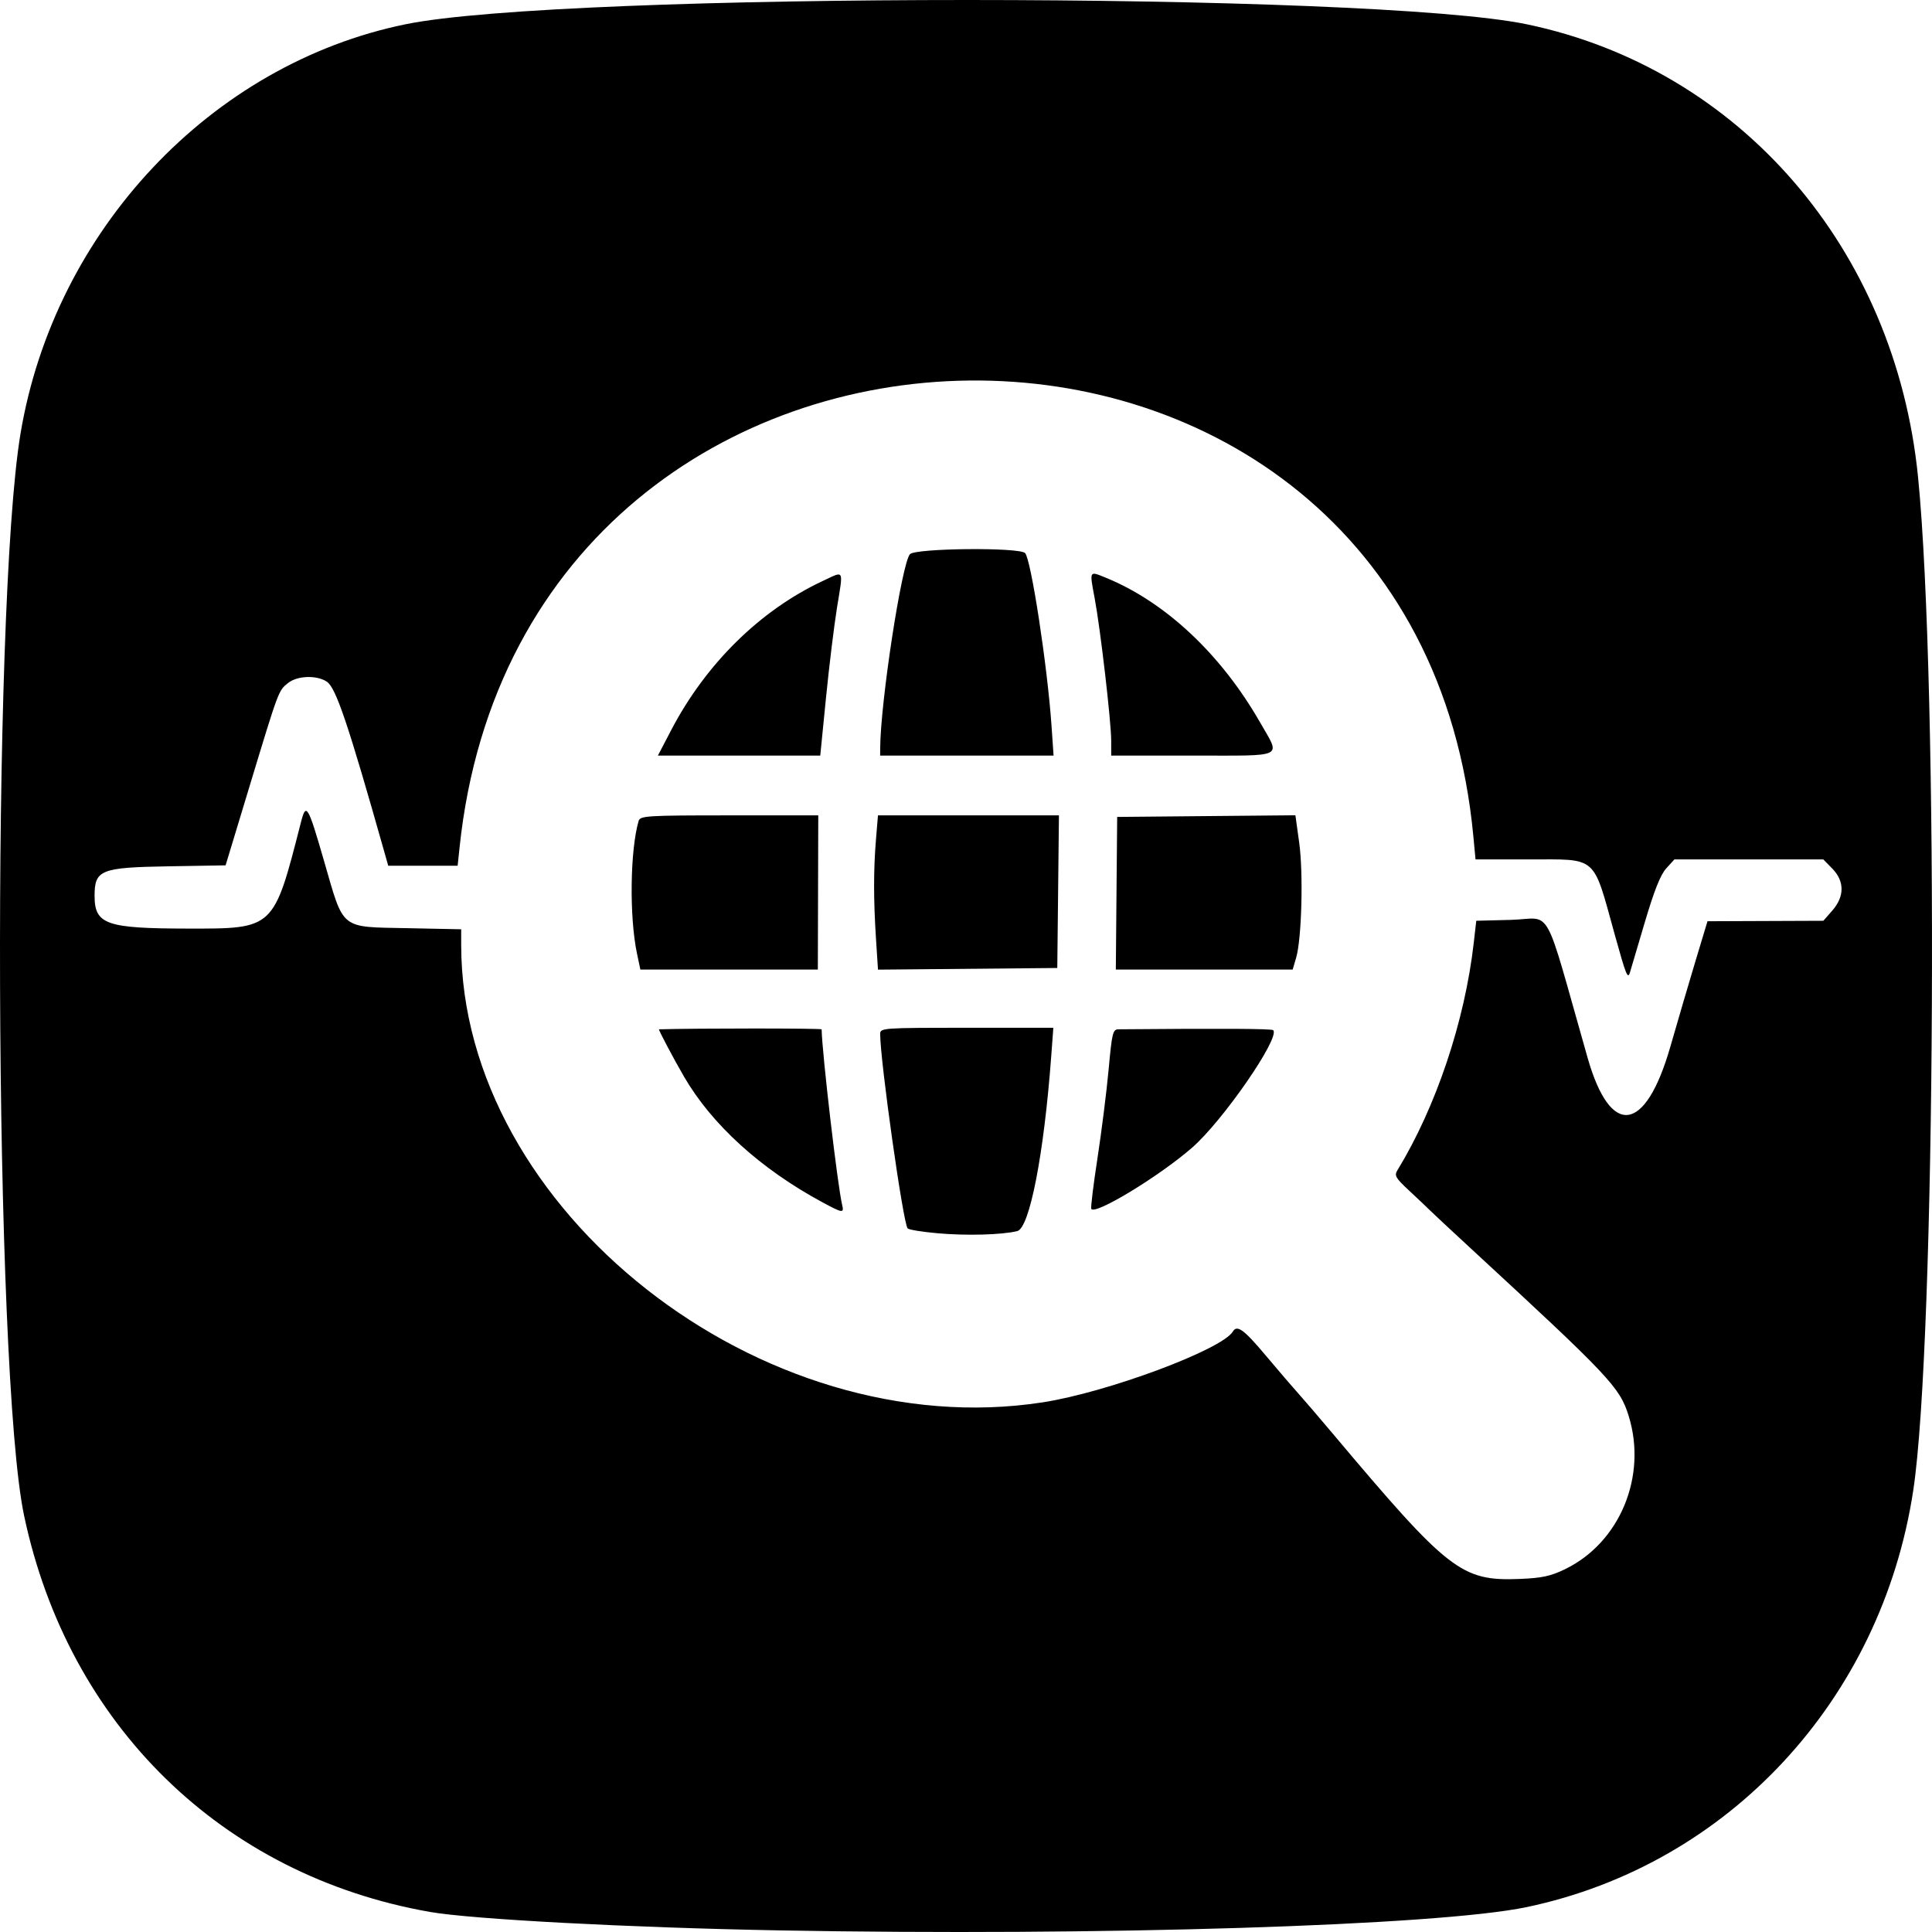
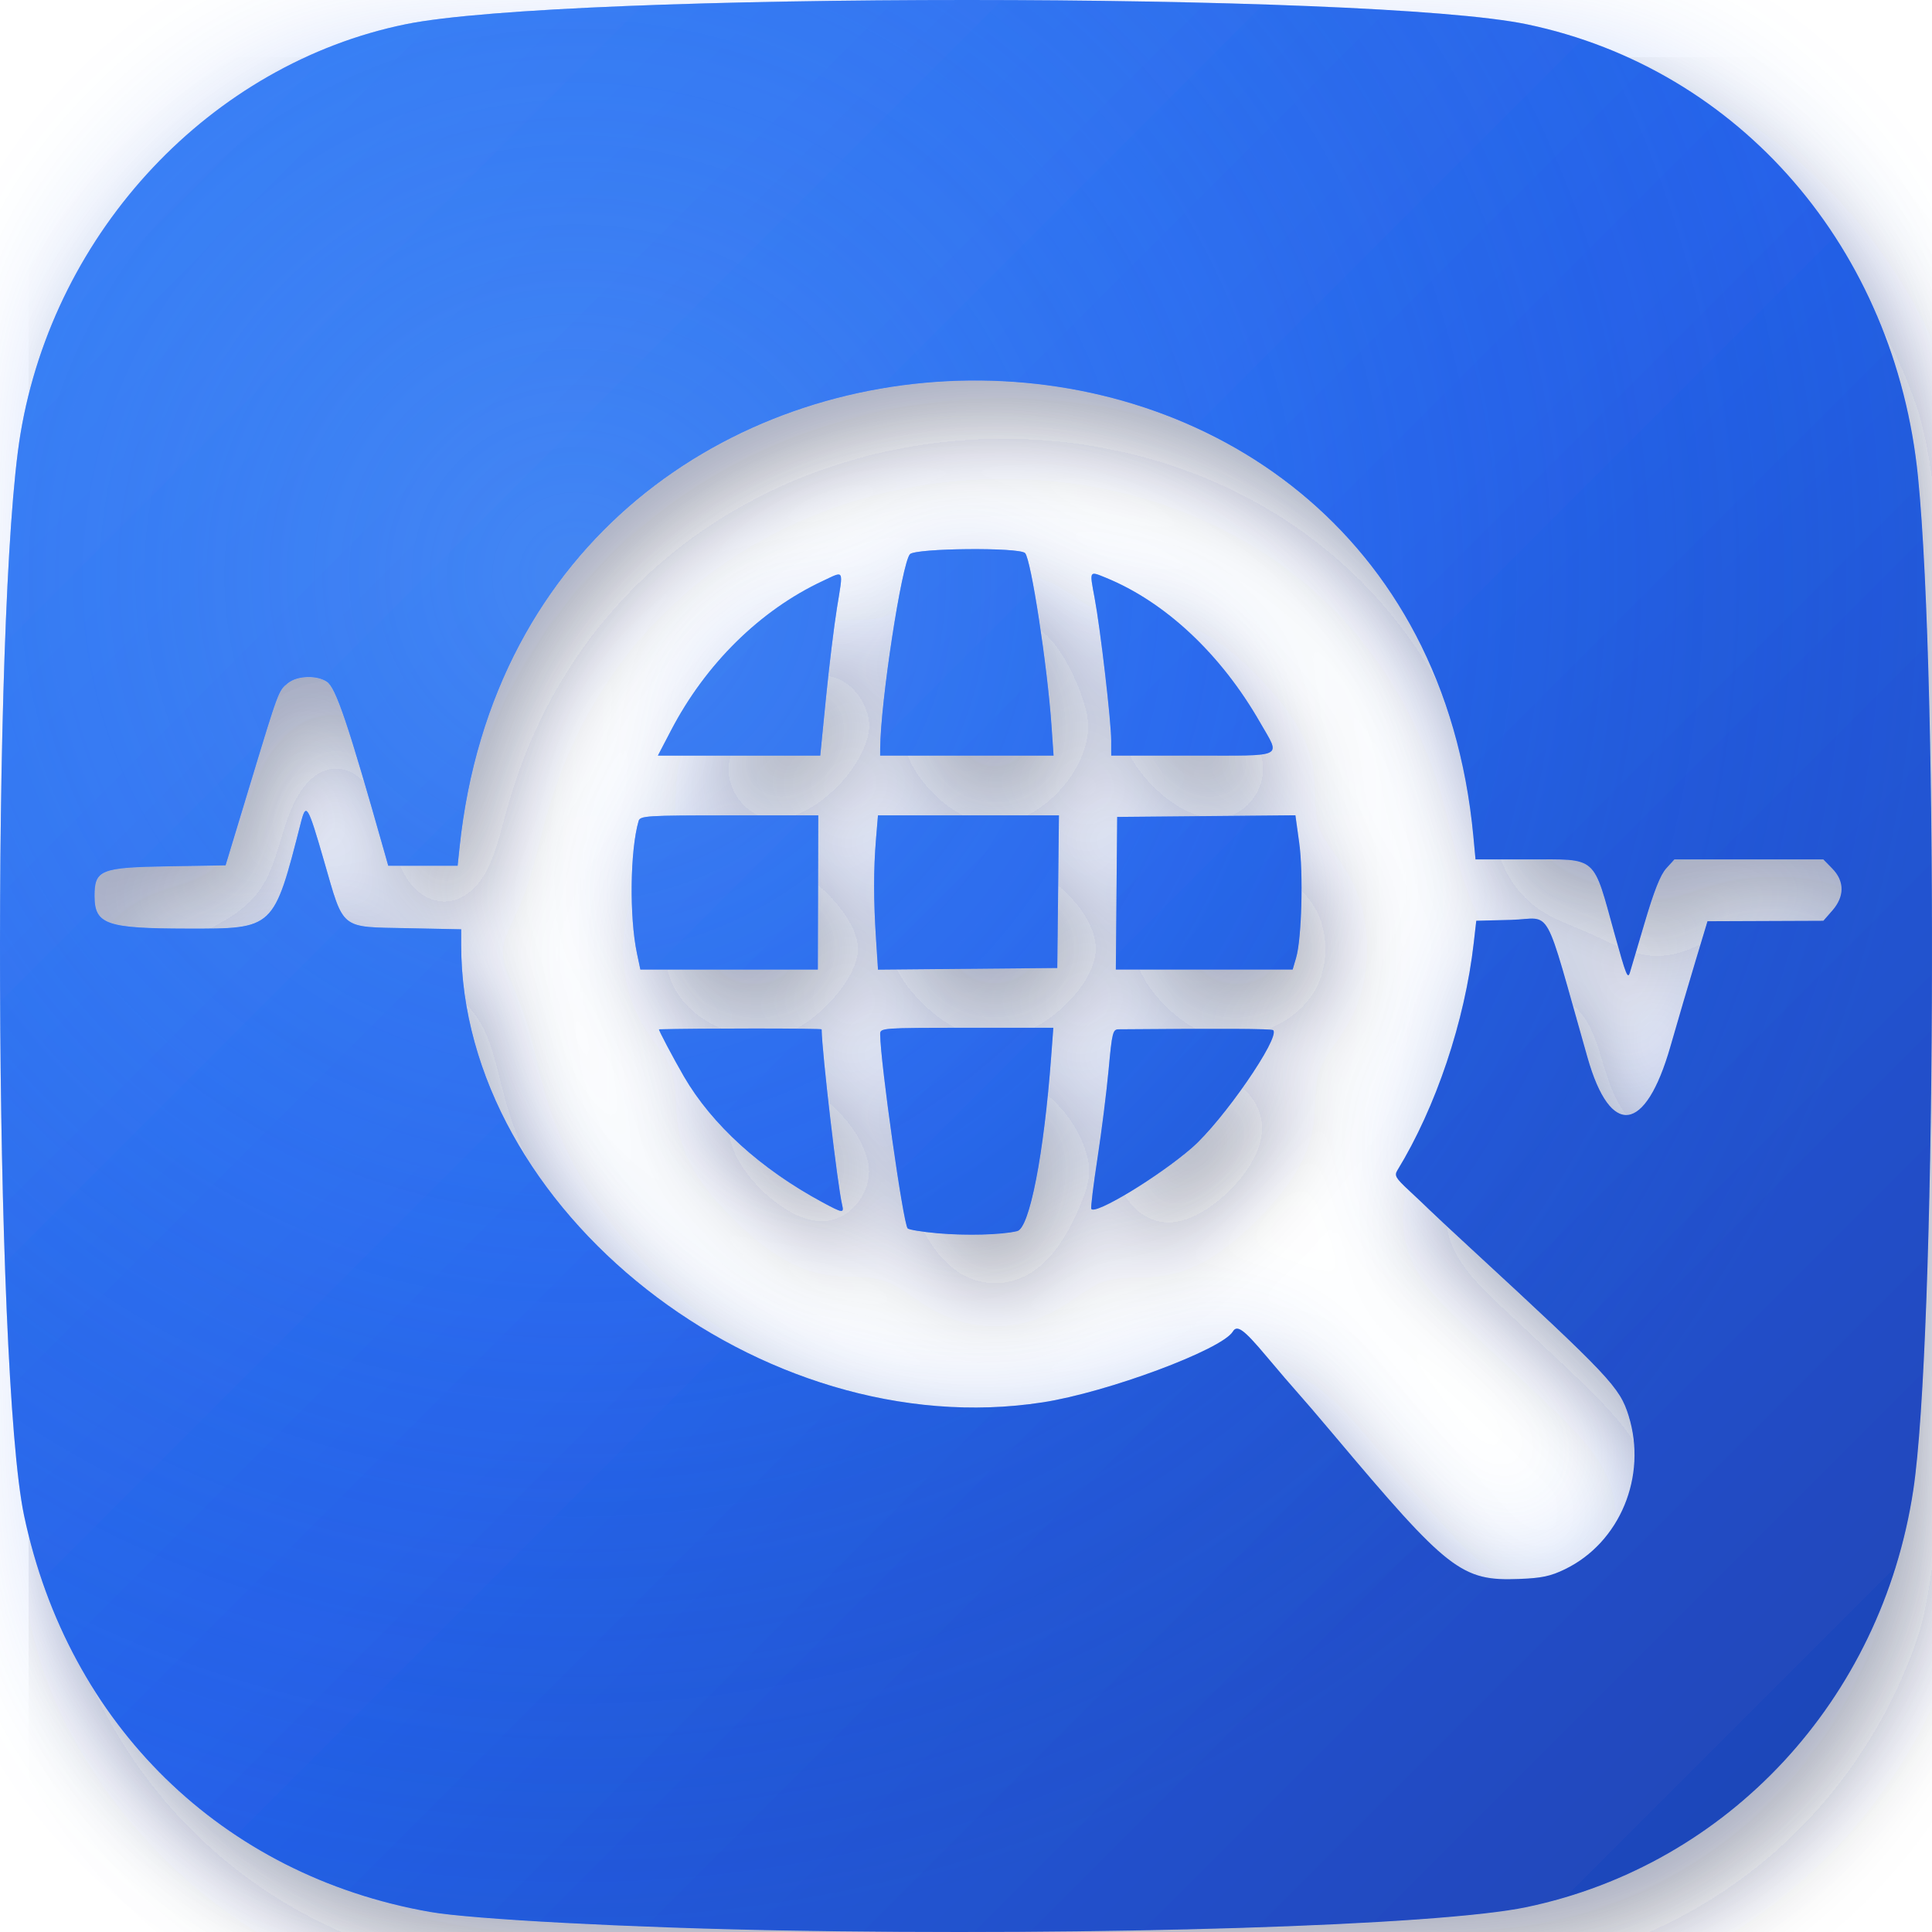
<svg xmlns="http://www.w3.org/2000/svg" width="512" height="512" viewBox="0 0 135.467 135.467" version="1.1" id="svg1">
-   <defs id="defs1" />
+   <defs id="defs1">
+     <linearGradient id="primaryGradient" x1="0%" y1="0%" x2="100%" y2="100%">
+       <stop offset="0%" style="stop-color:#3b82f6;stop-opacity:1" />
+       <stop offset="50%" style="stop-color:#2563eb;stop-opacity:1" />
+       <stop offset="100%" style="stop-color:#1e40af;stop-opacity:1" />
+     </linearGradient>
+     <radialGradient id="highlightGradient" cx="30%" cy="30%" r="70%">
+       <stop offset="0%" style="stop-color:#60a5fa;stop-opacity:0.6" />
+       <stop offset="50%" style="stop-color:#3b82f6;stop-opacity:0.3" />
+       <stop offset="100%" style="stop-color:#1e40af;stop-opacity:0" />
+     </radialGradient>
+     <filter id="dropShadow" x="-20%" y="-20%" width="140%" height="140%">
+       <feDropShadow dx="2" dy="4" stdDeviation="3" flood-color="#1e293b" flood-opacity="0.3" />
+     </filter>
+     <filter id="innerShadow" x="-20%" y="-20%" width="140%" height="140%">
+       <feOffset dx="0" dy="0" />
+       <feGaussianBlur stdDeviation="2" result="offset-blur" />
+       <feFlood flood-color="#1e40af" flood-opacity="0.4" />
+       <feComposite in2="offset-blur" operator="in" />
+       <feComposite in2="SourceGraphic" operator="over" />
+     </filter>
+     <filter id="glow" x="-20%" y="-20%" width="140%" height="140%">
+       <feGaussianBlur stdDeviation="4" result="coloredBlur" />
+       <feMerge>
+         <feMergeNode in="coloredBlur" />
+         <feMergeNode in="SourceGraphic" />
+       </feMerge>
+     </filter>
+   </defs>
  <g id="layer1">
-     <path style="fill:#000000;stroke-width:0.566" d="m 54.585,135.353 c -10.406,-0.19 -21.504,-0.777 -24.444,-1.294 C 15.585,131.501 4.788,120.954 1.688,106.266 -0.429,96.237 -0.603,42.605 1.441,30.388 3.824,16.154 14.805,4.488 28.447,1.699 c 11.101,-2.269 67.776,-2.264 78.629,0.008 14.926,3.124 25.819,15.738 27.413,31.745 1.456,14.625 1.238,60.684 -0.336,71.05 -2.231,14.69 -12.959,26.252 -27.111,29.22 -6.218,1.304 -29.938,2.042 -52.457,1.632 z m 55.147,-25.324 c 3.851,-1.863 5.783,-6.522 4.463,-10.759 -0.625,-2.005 -1.301,-2.721 -11.144,-11.805 -1.322,-1.22 -2.591,-2.404 -2.82,-2.631 -0.229,-0.227 -0.886,-0.85 -1.461,-1.384 -0.912,-0.848 -1.013,-1.025 -0.789,-1.391 2.707,-4.427 4.73,-10.454 5.355,-15.952 l 0.176,-1.545 2.419,-0.062 c 2.983,-0.077 2.221,-1.443 5.385,9.661 1.607,5.641 4.059,5.314 5.805,-0.772 0.522,-1.82 1.322,-4.544 1.777,-6.052 l 0.827,-2.742 4.062,-0.016 4.062,-0.016 0.63,-0.72 c 0.861,-0.985 0.861,-2.056 -10e-4,-2.937 l -0.631,-0.645 h -5.222 -5.222 l -0.573,0.632 c -0.404,0.445 -0.849,1.568 -1.51,3.806 -0.515,1.746 -0.979,3.313 -1.031,3.482 -0.155,0.506 -0.273,0.213 -1.066,-2.646 -1.561,-5.628 -1.154,-5.274 -6.04,-5.274 h -3.723 l -0.15,-1.6 C 99.272,15.554 36.752,16.234 32.222,59.433 l -0.133,1.269 h -2.434 -2.434 l -0.265,-0.938 c -2.539,-8.983 -3.401,-11.539 -4.034,-11.963 -0.714,-0.478 -2.077,-0.43 -2.731,0.095 -0.669,0.537 -0.64,0.461 -2.689,7.221 l -1.684,5.559 -4.036,0.068 c -4.723,0.08 -5.15,0.251 -5.15,2.068 0,2.006 0.808,2.29 6.53,2.298 6.075,0.008 6.018,0.061 7.936,-7.442 0.365,-1.429 0.49,-1.22 1.623,2.701 1.413,4.889 1.073,4.615 5.853,4.713 l 3.763,0.077 v 1.085 c 0,18.571 21.046,35.132 40.774,32.085 4.524,-0.699 12.564,-3.692 13.333,-4.964 0.299,-0.495 0.771,-0.15 2.327,1.703 0.892,1.062 1.9,2.237 2.241,2.612 0.341,0.375 1.446,1.663 2.456,2.864 8.091,9.618 9.004,10.328 13.069,10.168 1.571,-0.062 2.185,-0.193 3.196,-0.682 z M 65.721,86.471 c -1.063,-0.094 -1.999,-0.247 -2.08,-0.338 -0.316,-0.356 -1.917,-11.684 -1.926,-13.626 -0.002,-0.431 0.141,-0.441 6.07,-0.441 h 6.072 l -0.147,1.986 c -0.509,6.873 -1.517,12.058 -2.384,12.27 -1.085,0.265 -3.566,0.331 -5.604,0.15 z m -8.053,-2.169 c -4.324,-2.331 -7.751,-5.443 -9.71,-8.817 -0.734,-1.264 -1.815,-3.31 -1.75,-3.312 2.633,-0.077 11.402,-0.076 11.403,0.002 0.027,1.643 1.116,10.968 1.437,12.301 0.146,0.606 0.044,0.594 -1.38,-0.174 z m 18.85,0.463 c -0.049,-0.081 0.146,-1.681 0.434,-3.555 0.288,-1.874 0.64,-4.674 0.782,-6.221 0.24,-2.608 0.292,-2.814 0.705,-2.817 7.316,-0.063 10.732,-0.044 10.835,0.061 0.507,0.518 -3.539,6.374 -5.702,8.252 -2.32,2.014 -6.787,4.724 -7.055,4.281 z M 44.661,66.847 c -0.541,-2.576 -0.481,-7.247 0.119,-9.289 0.105,-0.356 0.598,-0.386 6.354,-0.386 h 6.241 l -0.015,5.406 -0.015,5.406 h -6.222 -6.222 z m 16.762,-1.012 c -0.178,-2.744 -0.178,-4.845 -0.002,-6.976 l 0.14,-1.688 h 6.344 6.345 l -0.058,5.351 -0.058,5.351 -6.286,0.058 -6.286,0.058 z m 16.863,-3.203 0.048,-5.351 6.248,-0.058 6.248,-0.058 0.266,1.918 c 0.298,2.142 0.176,6.748 -0.214,8.073 l -0.243,0.827 -6.2,1.09e-4 -6.2,1.11e-4 z M 47.054,51.209 c 2.434,-4.666 6.252,-8.424 10.644,-10.476 1.53,-0.715 1.437,-0.89 0.99,1.876 -0.206,1.274 -0.554,4.129 -0.774,6.344 l -0.4,4.027 h -5.692 -5.692 z m 14.662,1.274 c 0.015,-3.228 1.512,-12.991 2.088,-13.625 0.385,-0.423 7.665,-0.494 8.072,-0.078 0.417,0.426 1.566,7.925 1.853,12.097 l 0.145,2.103 h -6.08 -6.08 z m 16.198,-0.552 c -10e-4,-1.337 -0.753,-7.817 -1.159,-9.984 -0.368,-1.968 -0.395,-1.918 0.773,-1.443 4.18,1.702 8.091,5.369 10.828,10.154 1.445,2.526 1.861,2.321 -4.717,2.321 h -5.724 z" id="path32584" />
+     <path style="fill:#2563eb;stroke-width:0.566;opacity:0.2;filter:url(#glow)" d="m 54.585,135.353 c -10.406,-0.19 -21.504,-0.777 -24.444,-1.294 C 15.585,131.501 4.788,120.954 1.688,106.266 -0.429,96.237 -0.603,42.605 1.441,30.388 3.824,16.154 14.805,4.488 28.447,1.699 c 11.101,-2.269 67.776,-2.264 78.629,0.008 14.926,3.124 25.819,15.738 27.413,31.745 1.456,14.625 1.238,60.684 -0.336,71.05 -2.231,14.69 -12.959,26.252 -27.111,29.22 -6.218,1.304 -29.938,2.042 -52.457,1.632 z m 55.147,-25.324 c 3.851,-1.863 5.783,-6.522 4.463,-10.759 -0.625,-2.005 -1.301,-2.721 -11.144,-11.805 -1.322,-1.22 -2.591,-2.404 -2.82,-2.631 -0.229,-0.227 -0.886,-0.85 -1.461,-1.384 -0.912,-0.848 -1.013,-1.025 -0.789,-1.391 2.707,-4.427 4.73,-10.454 5.355,-15.952 l 0.176,-1.545 2.419,-0.062 c 2.983,-0.077 2.221,-1.443 5.385,9.661 1.607,5.641 4.059,5.314 5.805,-0.772 0.522,-1.82 1.322,-4.544 1.777,-6.052 l 0.827,-2.742 4.062,-0.016 4.062,-0.016 0.63,-0.72 c 0.861,-0.985 0.861,-2.056 -10e-4,-2.937 l -0.631,-0.645 h -5.222 -5.222 l -0.573,0.632 c -0.404,0.445 -0.849,1.568 -1.51,3.806 -0.515,1.746 -0.979,3.313 -1.031,3.482 -0.155,0.506 -0.273,0.213 -1.066,-2.646 -1.561,-5.628 -1.154,-5.274 -6.04,-5.274 h -3.723 l -0.15,-1.6 C 99.272,15.554 36.752,16.234 32.222,59.433 l -0.133,1.269 h -2.434 -2.434 l -0.265,-0.938 c -2.539,-8.983 -3.401,-11.539 -4.034,-11.963 -0.714,-0.478 -2.077,-0.43 -2.731,0.095 -0.669,0.537 -0.64,0.461 -2.689,7.221 l -1.684,5.559 -4.036,0.068 c -4.723,0.08 -5.15,0.251 -5.15,2.068 0,2.006 0.808,2.29 6.53,2.298 6.075,0.008 6.018,0.061 7.936,-7.442 0.365,-1.429 0.49,-1.22 1.623,2.701 1.413,4.889 1.073,4.615 5.853,4.713 l 3.763,0.077 v 1.085 c 0,18.571 21.046,35.132 40.774,32.085 4.524,-0.699 12.564,-3.692 13.333,-4.964 0.299,-0.495 0.771,-0.15 2.327,1.703 0.892,1.062 1.9,2.237 2.241,2.612 0.341,0.375 1.446,1.663 2.456,2.864 8.091,9.618 9.004,10.328 13.069,10.168 1.571,-0.062 2.185,-0.193 3.196,-0.682 z M 65.721,86.471 c -1.063,-0.094 -1.999,-0.247 -2.08,-0.338 -0.316,-0.356 -1.917,-11.684 -1.926,-13.626 -0.002,-0.431 0.141,-0.441 6.07,-0.441 h 6.072 l -0.147,1.986 c -0.509,6.873 -1.517,12.058 -2.384,12.27 -1.085,0.265 -3.566,0.331 -5.604,0.15 z m -8.053,-2.169 c -4.324,-2.331 -7.751,-5.443 -9.71,-8.817 -0.734,-1.264 -1.815,-3.31 -1.75,-3.312 2.633,-0.077 11.402,-0.076 11.403,0.002 0.027,1.643 1.116,10.968 1.437,12.301 0.146,0.606 0.044,0.594 -1.38,-0.174 z m 18.85,0.463 c -0.049,-0.081 0.146,-1.681 0.434,-3.555 0.288,-1.874 0.64,-4.674 0.782,-6.221 0.24,-2.608 0.292,-2.814 0.705,-2.817 7.316,-0.063 10.732,-0.044 10.835,0.061 0.507,0.518 -3.539,6.374 -5.702,8.252 -2.32,2.014 -6.787,4.724 -7.055,4.281 z M 44.661,66.847 c -0.541,-2.576 -0.481,-7.247 0.119,-9.289 0.105,-0.356 0.598,-0.386 6.354,-0.386 h 6.241 l -0.015,5.406 -0.015,5.406 h -6.222 -6.222 z m 16.762,-1.012 c -0.178,-2.744 -0.178,-4.845 -0.002,-6.976 l 0.14,-1.688 h 6.344 6.345 l -0.058,5.351 -0.058,5.351 -6.286,0.058 -6.286,0.058 z m 16.863,-3.203 0.048,-5.351 6.248,-0.058 6.248,-0.058 0.266,1.918 c 0.298,2.142 0.176,6.748 -0.214,8.073 l -0.243,0.827 -6.2,1.09e-4 -6.2,1.11e-4 z M 47.054,51.209 c 2.434,-4.666 6.252,-8.424 10.644,-10.476 1.53,-0.715 1.437,-0.89 0.99,1.876 -0.206,1.274 -0.554,4.129 -0.774,6.344 l -0.4,4.027 h -5.692 -5.692 z m 14.662,1.274 c 0.015,-3.228 1.512,-12.991 2.088,-13.625 0.385,-0.423 7.665,-0.494 8.072,-0.078 0.417,0.426 1.566,7.925 1.853,12.097 l 0.145,2.103 h -6.08 -6.08 z m 16.198,-0.552 c -10e-4,-1.337 -0.753,-7.817 -1.159,-9.984 -0.368,-1.968 -0.395,-1.918 0.773,-1.443 4.18,1.702 8.091,5.369 10.828,10.154 1.445,2.526 1.861,2.321 -4.717,2.321 h -5.724 z" id="path-glow" />
+     <path style="fill:url(#primaryGradient);stroke-width:0.566;filter:url(#dropShadow)" d="m 54.585,135.353 c -10.406,-0.19 -21.504,-0.777 -24.444,-1.294 C 15.585,131.501 4.788,120.954 1.688,106.266 -0.429,96.237 -0.603,42.605 1.441,30.388 3.824,16.154 14.805,4.488 28.447,1.699 c 11.101,-2.269 67.776,-2.264 78.629,0.008 14.926,3.124 25.819,15.738 27.413,31.745 1.456,14.625 1.238,60.684 -0.336,71.05 -2.231,14.69 -12.959,26.252 -27.111,29.22 -6.218,1.304 -29.938,2.042 -52.457,1.632 z m 55.147,-25.324 c 3.851,-1.863 5.783,-6.522 4.463,-10.759 -0.625,-2.005 -1.301,-2.721 -11.144,-11.805 -1.322,-1.22 -2.591,-2.404 -2.82,-2.631 -0.229,-0.227 -0.886,-0.85 -1.461,-1.384 -0.912,-0.848 -1.013,-1.025 -0.789,-1.391 2.707,-4.427 4.73,-10.454 5.355,-15.952 l 0.176,-1.545 2.419,-0.062 c 2.983,-0.077 2.221,-1.443 5.385,9.661 1.607,5.641 4.059,5.314 5.805,-0.772 0.522,-1.82 1.322,-4.544 1.777,-6.052 l 0.827,-2.742 4.062,-0.016 4.062,-0.016 0.63,-0.72 c 0.861,-0.985 0.861,-2.056 -10e-4,-2.937 l -0.631,-0.645 h -5.222 -5.222 l -0.573,0.632 c -0.404,0.445 -0.849,1.568 -1.51,3.806 -0.515,1.746 -0.979,3.313 -1.031,3.482 -0.155,0.506 -0.273,0.213 -1.066,-2.646 -1.561,-5.628 -1.154,-5.274 -6.04,-5.274 h -3.723 l -0.15,-1.6 C 99.272,15.554 36.752,16.234 32.222,59.433 l -0.133,1.269 h -2.434 -2.434 l -0.265,-0.938 c -2.539,-8.983 -3.401,-11.539 -4.034,-11.963 -0.714,-0.478 -2.077,-0.43 -2.731,0.095 -0.669,0.537 -0.64,0.461 -2.689,7.221 l -1.684,5.559 -4.036,0.068 c -4.723,0.08 -5.15,0.251 -5.15,2.068 0,2.006 0.808,2.29 6.53,2.298 6.075,0.008 6.018,0.061 7.936,-7.442 0.365,-1.429 0.49,-1.22 1.623,2.701 1.413,4.889 1.073,4.615 5.853,4.713 l 3.763,0.077 v 1.085 c 0,18.571 21.046,35.132 40.774,32.085 4.524,-0.699 12.564,-3.692 13.333,-4.964 0.299,-0.495 0.771,-0.15 2.327,1.703 0.892,1.062 1.9,2.237 2.241,2.612 0.341,0.375 1.446,1.663 2.456,2.864 8.091,9.618 9.004,10.328 13.069,10.168 1.571,-0.062 2.185,-0.193 3.196,-0.682 z M 65.721,86.471 c -1.063,-0.094 -1.999,-0.247 -2.08,-0.338 -0.316,-0.356 -1.917,-11.684 -1.926,-13.626 -0.002,-0.431 0.141,-0.441 6.07,-0.441 h 6.072 l -0.147,1.986 c -0.509,6.873 -1.517,12.058 -2.384,12.27 -1.085,0.265 -3.566,0.331 -5.604,0.15 z m -8.053,-2.169 c -4.324,-2.331 -7.751,-5.443 -9.71,-8.817 -0.734,-1.264 -1.815,-3.31 -1.75,-3.312 2.633,-0.077 11.402,-0.076 11.403,0.002 0.027,1.643 1.116,10.968 1.437,12.301 0.146,0.606 0.044,0.594 -1.38,-0.174 z m 18.85,0.463 c -0.049,-0.081 0.146,-1.681 0.434,-3.555 0.288,-1.874 0.64,-4.674 0.782,-6.221 0.24,-2.608 0.292,-2.814 0.705,-2.817 7.316,-0.063 10.732,-0.044 10.835,0.061 0.507,0.518 -3.539,6.374 -5.702,8.252 -2.32,2.014 -6.787,4.724 -7.055,4.281 z M 44.661,66.847 c -0.541,-2.576 -0.481,-7.247 0.119,-9.289 0.105,-0.356 0.598,-0.386 6.354,-0.386 h 6.241 l -0.015,5.406 -0.015,5.406 h -6.222 -6.222 z m 16.762,-1.012 c -0.178,-2.744 -0.178,-4.845 -0.002,-6.976 l 0.14,-1.688 h 6.344 6.345 l -0.058,5.351 -0.058,5.351 -6.286,0.058 -6.286,0.058 z m 16.863,-3.203 0.048,-5.351 6.248,-0.058 6.248,-0.058 0.266,1.918 c 0.298,2.142 0.176,6.748 -0.214,8.073 l -0.243,0.827 -6.2,1.09e-4 -6.2,1.11e-4 z M 47.054,51.209 c 2.434,-4.666 6.252,-8.424 10.644,-10.476 1.53,-0.715 1.437,-0.89 0.99,1.876 -0.206,1.274 -0.554,4.129 -0.774,6.344 l -0.4,4.027 h -5.692 -5.692 z m 14.662,1.274 c 0.015,-3.228 1.512,-12.991 2.088,-13.625 0.385,-0.423 7.665,-0.494 8.072,-0.078 0.417,0.426 1.566,7.925 1.853,12.097 l 0.145,2.103 h -6.08 -6.08 z m 16.198,-0.552 c -10e-4,-1.337 -0.753,-7.817 -1.159,-9.984 -0.368,-1.968 -0.395,-1.918 0.773,-1.443 4.18,1.702 8.091,5.369 10.828,10.154 1.445,2.526 1.861,2.321 -4.717,2.321 h -5.724 z" id="path32584" />
+     <path style="fill:url(#highlightGradient);stroke-width:0.566;opacity:0.7" d="m 54.585,135.353 c -10.406,-0.19 -21.504,-0.777 -24.444,-1.294 C 15.585,131.501 4.788,120.954 1.688,106.266 -0.429,96.237 -0.603,42.605 1.441,30.388 3.824,16.154 14.805,4.488 28.447,1.699 c 11.101,-2.269 67.776,-2.264 78.629,0.008 14.926,3.124 25.819,15.738 27.413,31.745 1.456,14.625 1.238,60.684 -0.336,71.05 -2.231,14.69 -12.959,26.252 -27.111,29.22 -6.218,1.304 -29.938,2.042 -52.457,1.632 z m 55.147,-25.324 c 3.851,-1.863 5.783,-6.522 4.463,-10.759 -0.625,-2.005 -1.301,-2.721 -11.144,-11.805 -1.322,-1.22 -2.591,-2.404 -2.82,-2.631 -0.229,-0.227 -0.886,-0.85 -1.461,-1.384 -0.912,-0.848 -1.013,-1.025 -0.789,-1.391 2.707,-4.427 4.73,-10.454 5.355,-15.952 l 0.176,-1.545 2.419,-0.062 c 2.983,-0.077 2.221,-1.443 5.385,9.661 1.607,5.641 4.059,5.314 5.805,-0.772 0.522,-1.82 1.322,-4.544 1.777,-6.052 l 0.827,-2.742 4.062,-0.016 4.062,-0.016 0.63,-0.72 c 0.861,-0.985 0.861,-2.056 -10e-4,-2.937 l -0.631,-0.645 h -5.222 -5.222 l -0.573,0.632 c -0.404,0.445 -0.849,1.568 -1.51,3.806 -0.515,1.746 -0.979,3.313 -1.031,3.482 -0.155,0.506 -0.273,0.213 -1.066,-2.646 -1.561,-5.628 -1.154,-5.274 -6.04,-5.274 h -3.723 l -0.15,-1.6 C 99.272,15.554 36.752,16.234 32.222,59.433 l -0.133,1.269 h -2.434 -2.434 l -0.265,-0.938 c -2.539,-8.983 -3.401,-11.539 -4.034,-11.963 -0.714,-0.478 -2.077,-0.43 -2.731,0.095 -0.669,0.537 -0.64,0.461 -2.689,7.221 l -1.684,5.559 -4.036,0.068 c -4.723,0.08 -5.15,0.251 -5.15,2.068 0,2.006 0.808,2.29 6.53,2.298 6.075,0.008 6.018,0.061 7.936,-7.442 0.365,-1.429 0.49,-1.22 1.623,2.701 1.413,4.889 1.073,4.615 5.853,4.713 l 3.763,0.077 v 1.085 c 0,18.571 21.046,35.132 40.774,32.085 4.524,-0.699 12.564,-3.692 13.333,-4.964 0.299,-0.495 0.771,-0.15 2.327,1.703 0.892,1.062 1.9,2.237 2.241,2.612 0.341,0.375 1.446,1.663 2.456,2.864 8.091,9.618 9.004,10.328 13.069,10.168 1.571,-0.062 2.185,-0.193 3.196,-0.682 z M 65.721,86.471 c -1.063,-0.094 -1.999,-0.247 -2.08,-0.338 -0.316,-0.356 -1.917,-11.684 -1.926,-13.626 -0.002,-0.431 0.141,-0.441 6.07,-0.441 h 6.072 l -0.147,1.986 c -0.509,6.873 -1.517,12.058 -2.384,12.27 -1.085,0.265 -3.566,0.331 -5.604,0.15 z m -8.053,-2.169 c -4.324,-2.331 -7.751,-5.443 -9.71,-8.817 -0.734,-1.264 -1.815,-3.31 -1.75,-3.312 2.633,-0.077 11.402,-0.076 11.403,0.002 0.027,1.643 1.116,10.968 1.437,12.301 0.146,0.606 0.044,0.594 -1.38,-0.174 z m 18.85,0.463 c -0.049,-0.081 0.146,-1.681 0.434,-3.555 0.288,-1.874 0.64,-4.674 0.782,-6.221 0.24,-2.608 0.292,-2.814 0.705,-2.817 7.316,-0.063 10.732,-0.044 10.835,0.061 0.507,0.518 -3.539,6.374 -5.702,8.252 -2.32,2.014 -6.787,4.724 -7.055,4.281 z M 44.661,66.847 c -0.541,-2.576 -0.481,-7.247 0.119,-9.289 0.105,-0.356 0.598,-0.386 6.354,-0.386 h 6.241 l -0.015,5.406 -0.015,5.406 h -6.222 -6.222 z m 16.762,-1.012 c -0.178,-2.744 -0.178,-4.845 -0.002,-6.976 l 0.14,-1.688 h 6.344 6.345 l -0.058,5.351 -0.058,5.351 -6.286,0.058 -6.286,0.058 z m 16.863,-3.203 0.048,-5.351 6.248,-0.058 6.248,-0.058 0.266,1.918 c 0.298,2.142 0.176,6.748 -0.214,8.073 l -0.243,0.827 -6.2,1.09e-4 -6.2,1.11e-4 z M 47.054,51.209 c 2.434,-4.666 6.252,-8.424 10.644,-10.476 1.53,-0.715 1.437,-0.89 0.99,1.876 -0.206,1.274 -0.554,4.129 -0.774,6.344 l -0.4,4.027 h -5.692 -5.692 z m 14.662,1.274 c 0.015,-3.228 1.512,-12.991 2.088,-13.625 0.385,-0.423 7.665,-0.494 8.072,-0.078 0.417,0.426 1.566,7.925 1.853,12.097 l 0.145,2.103 h -6.08 -6.08 z m 16.198,-0.552 c -10e-4,-1.337 -0.753,-7.817 -1.159,-9.984 -0.368,-1.968 -0.395,-1.918 0.773,-1.443 4.18,1.702 8.091,5.369 10.828,10.154 1.445,2.526 1.861,2.321 -4.717,2.321 h -5.724 z" id="path-highlight" />
  </g>
</svg>
